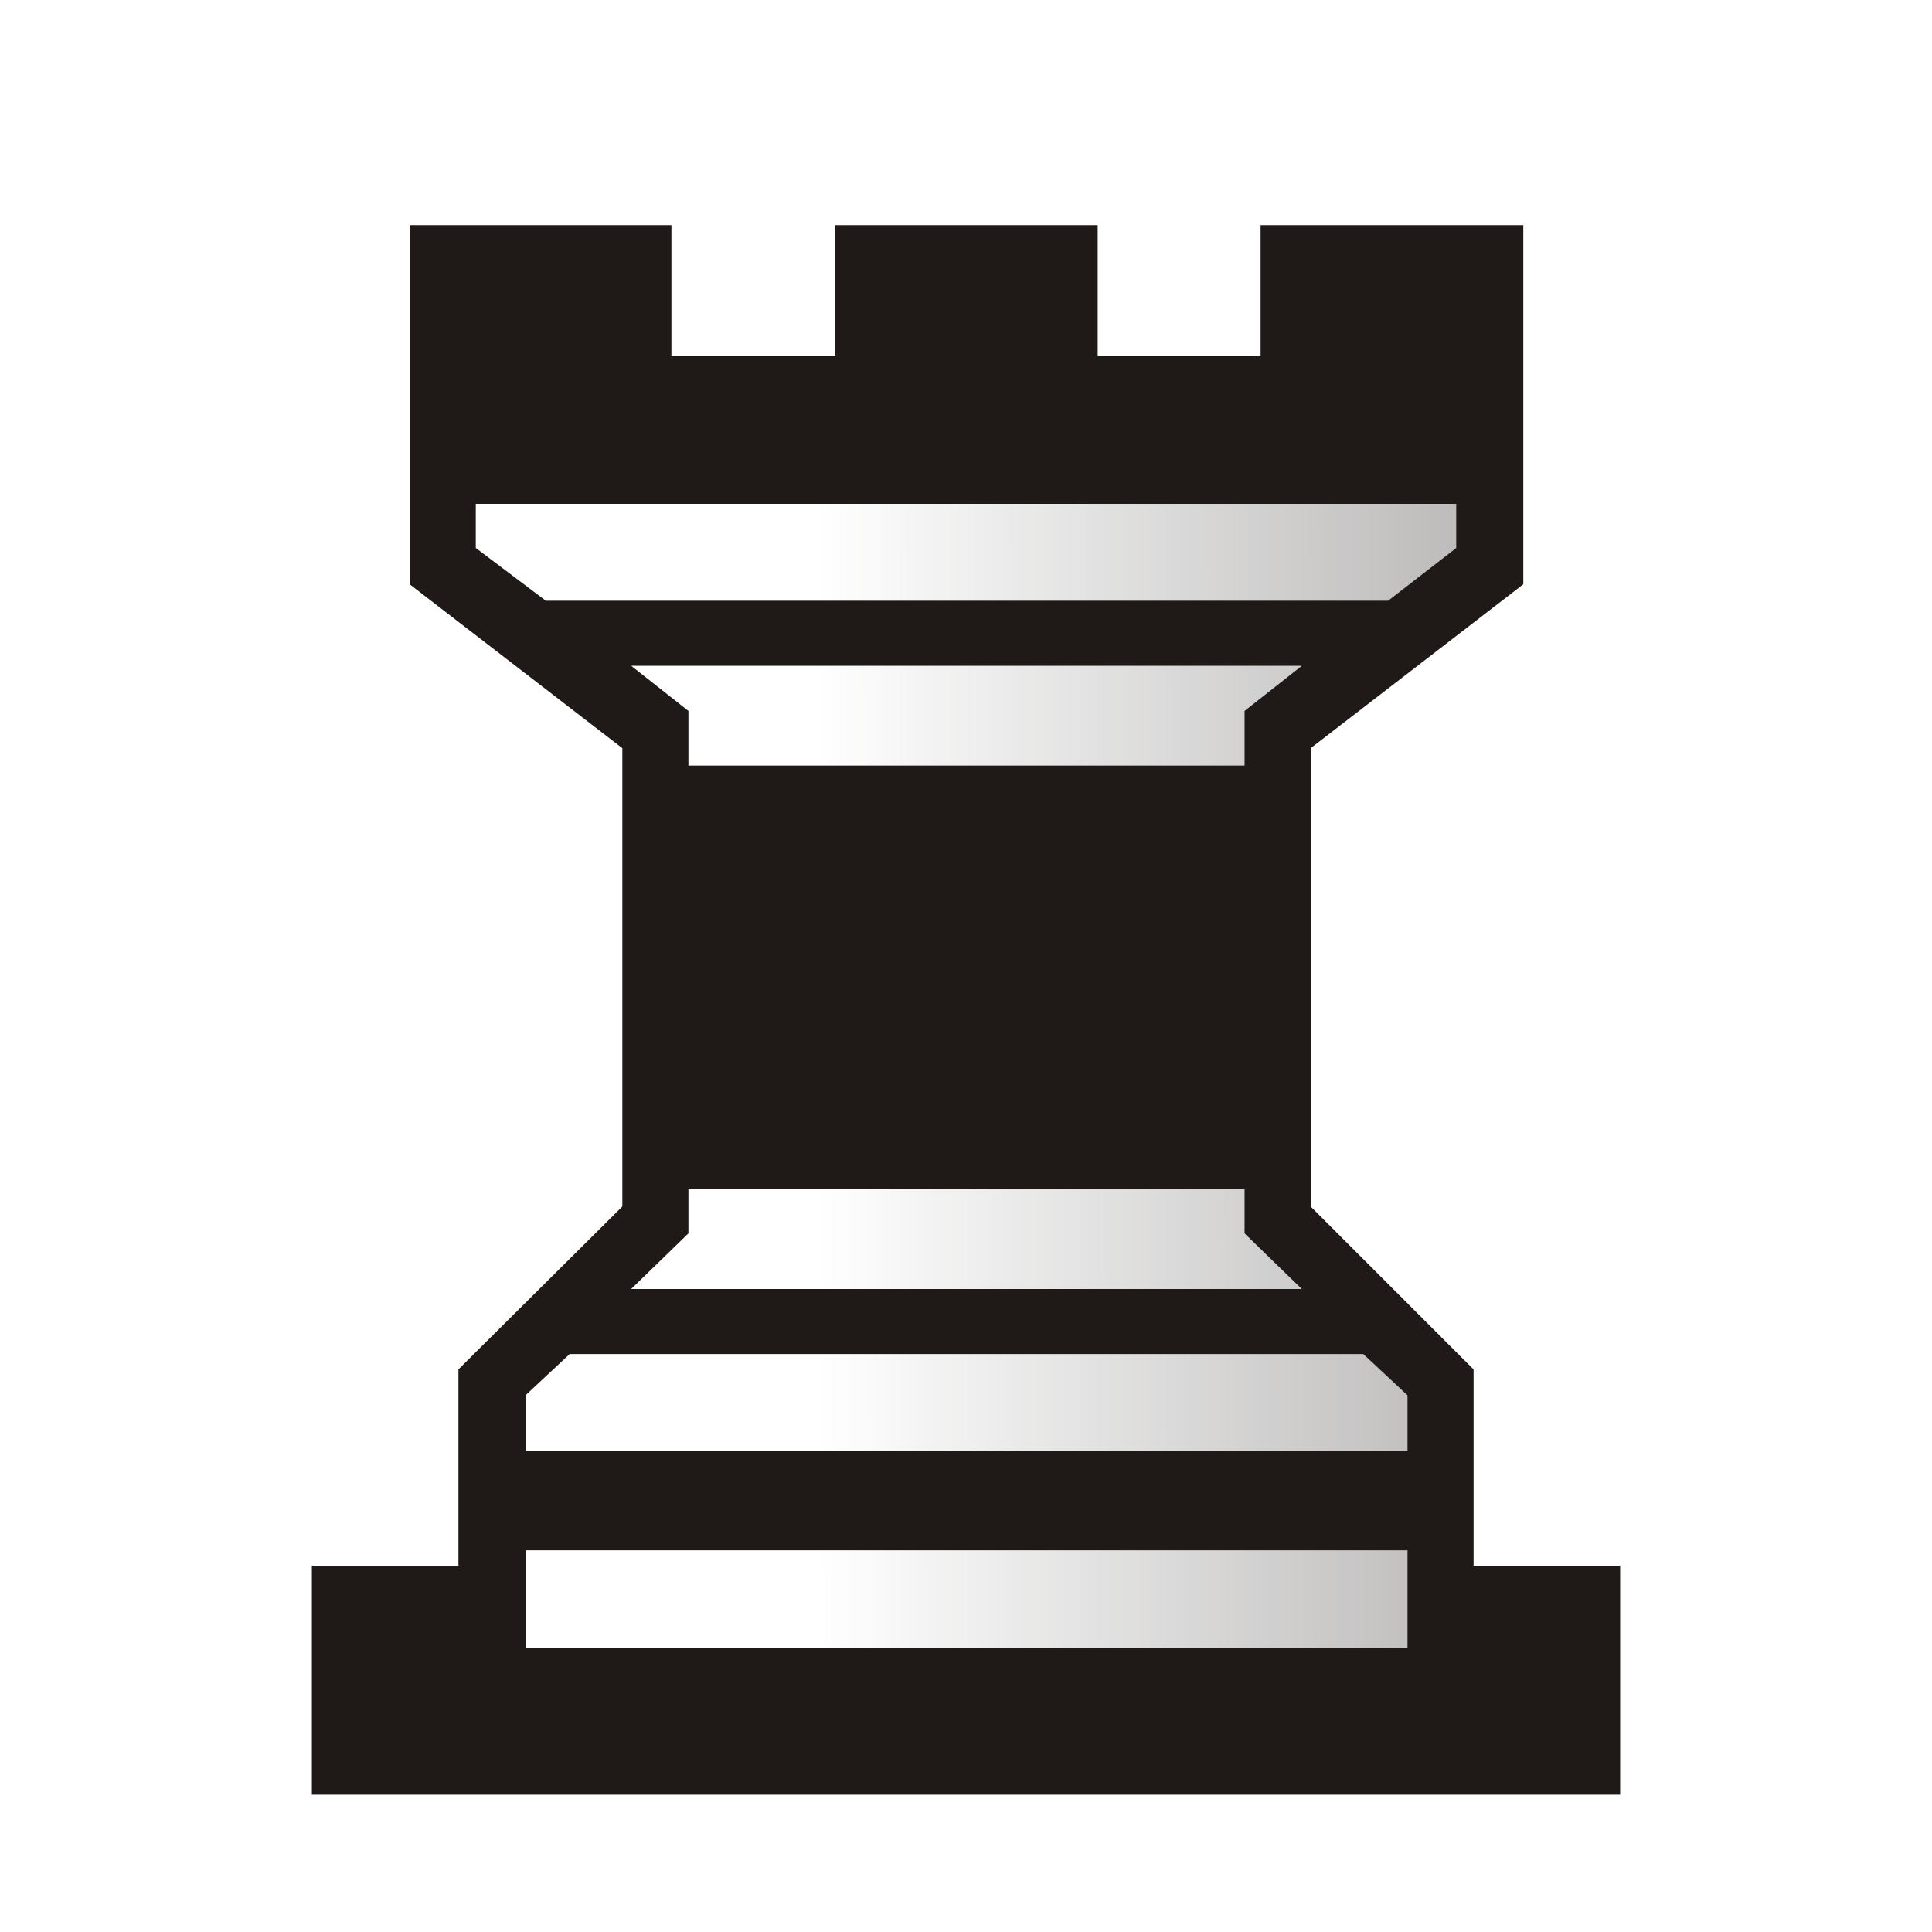
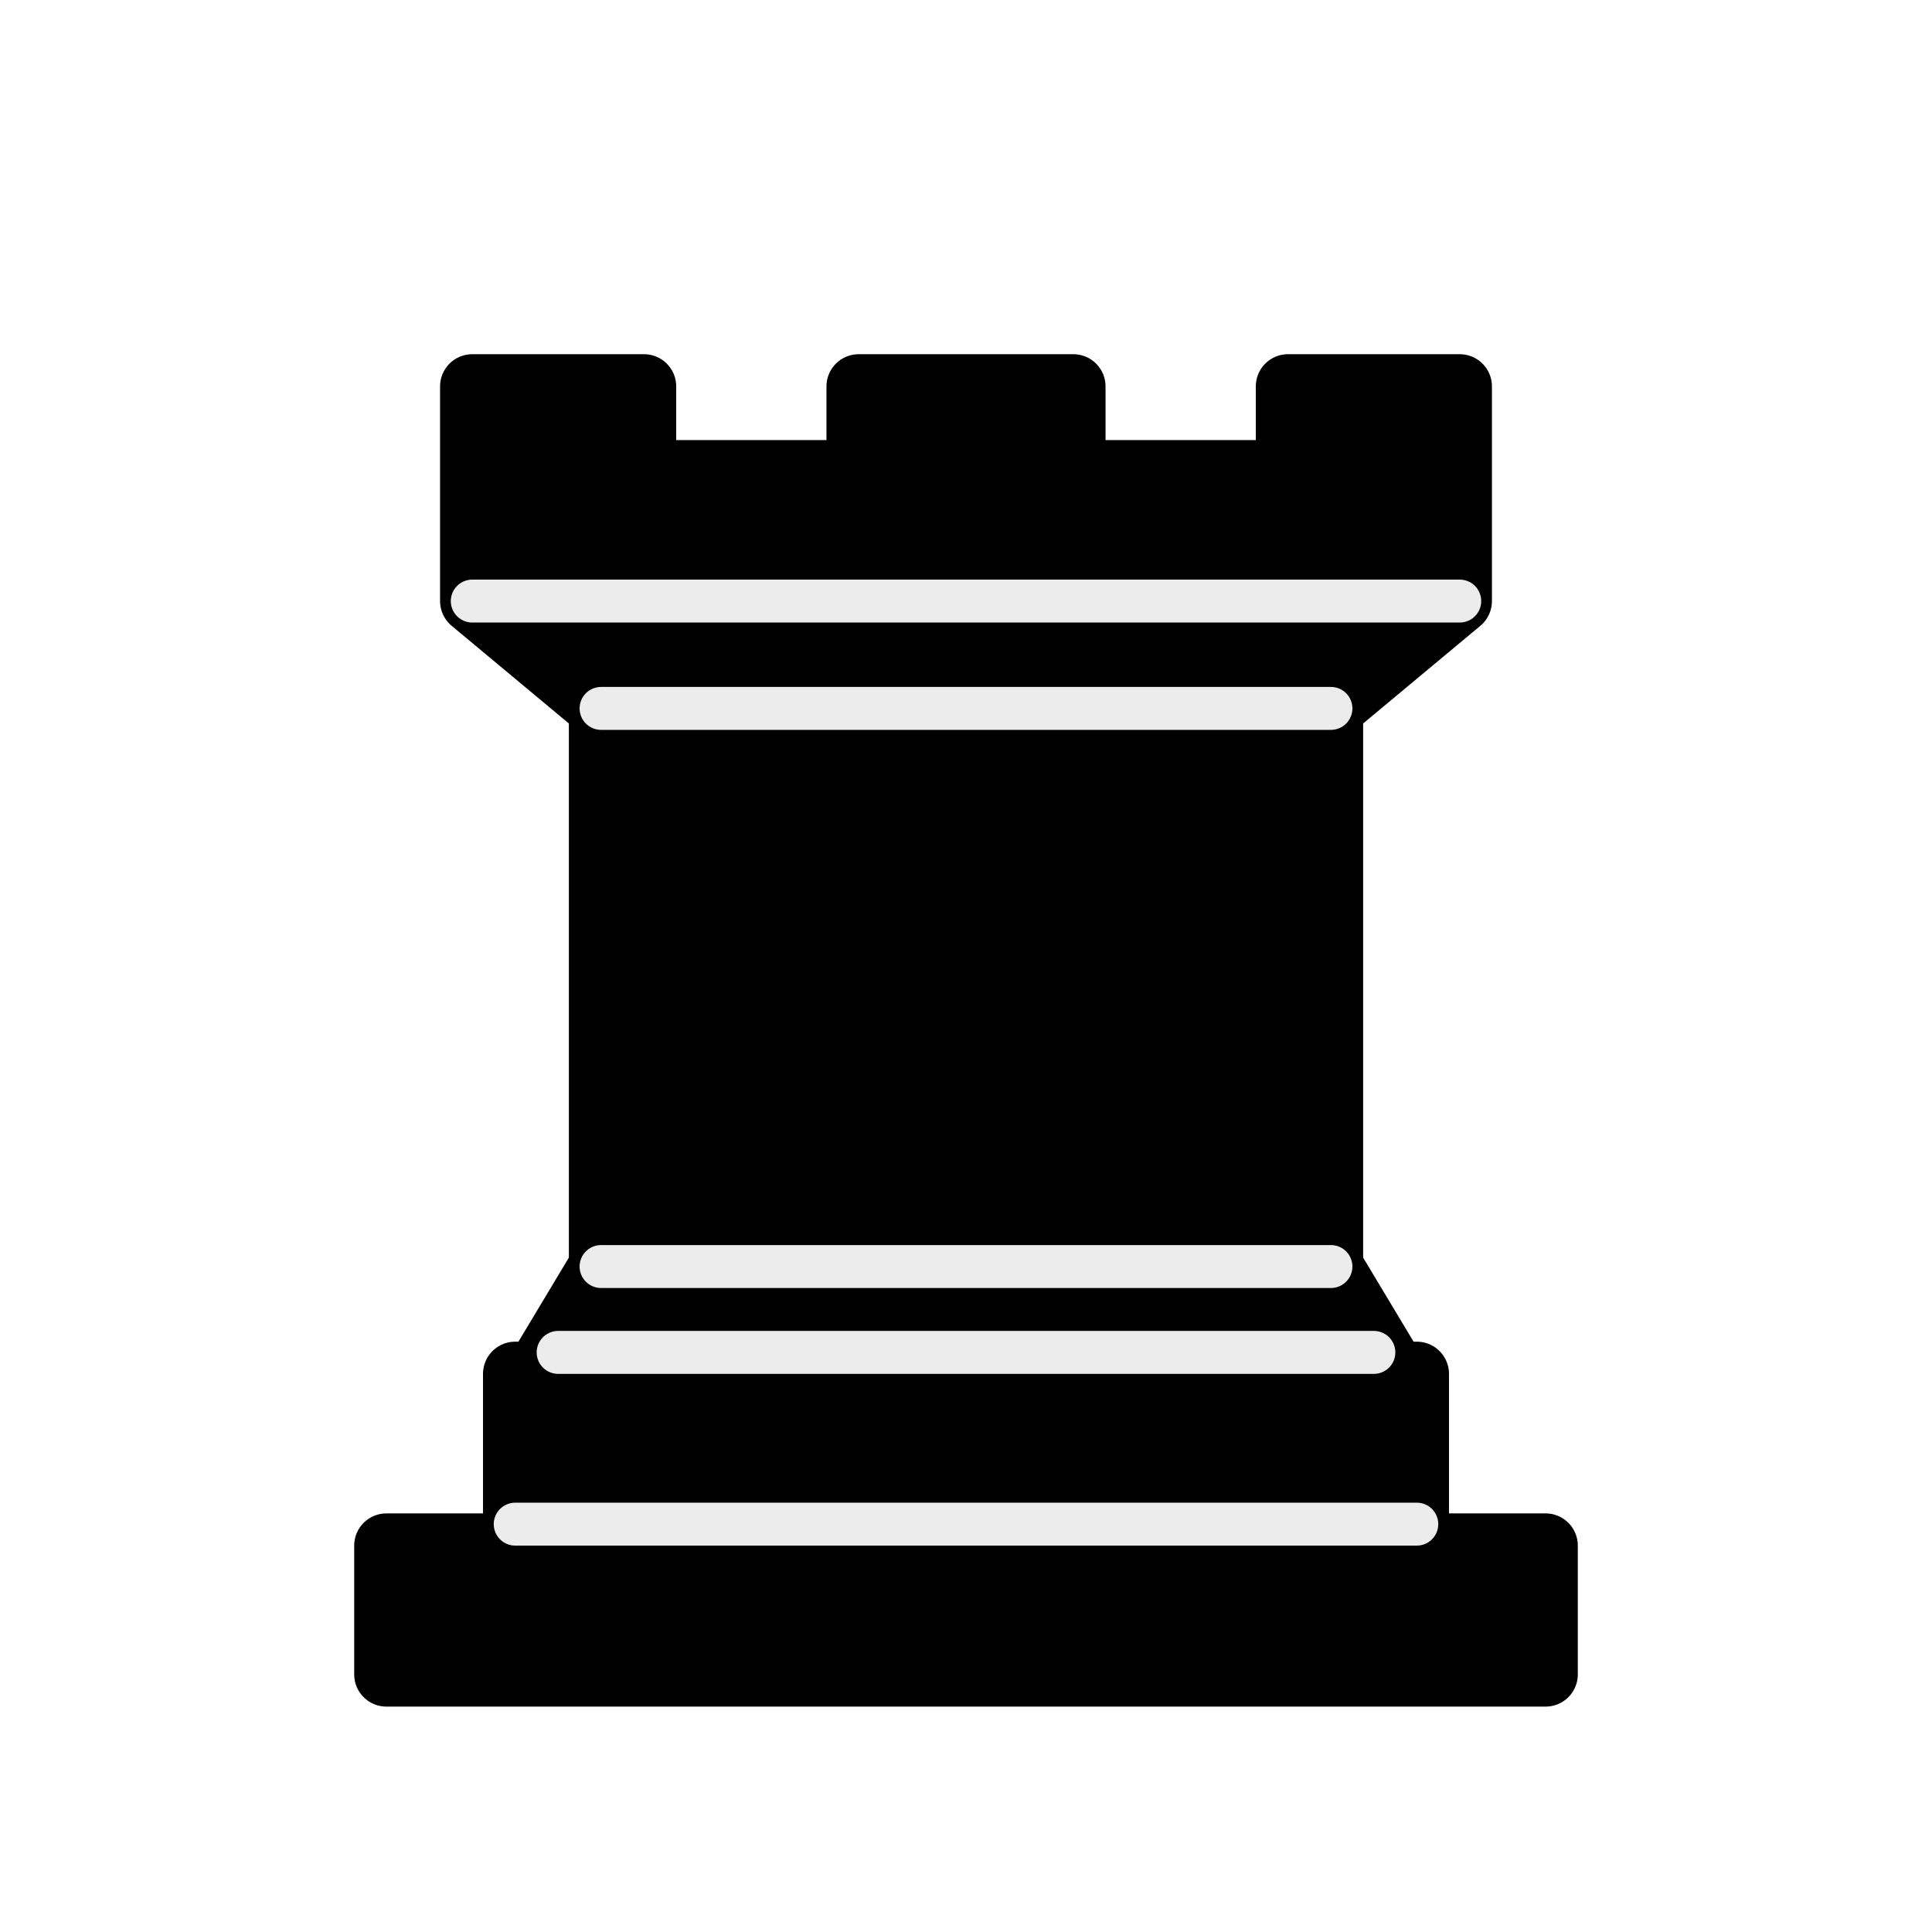
- <svg xmlns="http://www.w3.org/2000/svg" width="50mm" height="50mm" fill-rule="evenodd" clip-rule="evenodd" image-rendering="optimizeQuality" shape-rendering="geometricPrecision" text-rendering="geometricPrecision" viewBox="0 0 50 50">
-   <linearGradient id="a" x1="21.192" x2="77.736" y1="37.552" y2="37.429" gradientUnits="userSpaceOnUse">
-     <stop offset="0" stop-color="#fff" />
-     <stop offset="1" stop-color="#fff" stop-opacity="0" />
-   </linearGradient>
-   <path fill="#1f1a17" d="M28.408 9.22h4.216V5.825h6.799v9.296l-5.503 4.242v11.862l4.216 4.216v5.08h3.793v5.927H8.071V40.52h3.793v-5.08l4.242-4.216V19.363l-5.504-4.242V5.825h6.774V9.22h4.242V5.825h6.79z" />
-   <path fill="url(#a)" d="M25.013 35.043h-10.27L13.6 36.11v1.44h22.826v-1.44l-1.143-1.067zM13.6 40.123v2.532h22.826v-2.532zM25.013 13.04h-12.7v1.142l1.812 1.364h21.801l1.761-1.364V13.04zm0 4.19h-8.679l1.482 1.169v1.414h14.393v-1.414l1.482-1.168zm0 13.547h-7.197v1.143l-1.482 1.44h17.357l-1.482-1.44v-1.143z" />
+ <svg xmlns="http://www.w3.org/2000/svg" viewBox="0 0 45 45">
+   <g fill-rule="evenodd" stroke="#000" stroke-linecap="round" stroke-linejoin="round" stroke-width="1.5">
+     <path stroke-linecap="butt" d="M9 39h27v-3H9zm3.5-7 1.5-2.5h17l1.5 2.5zm-.5 4v-4h21v4z" />
+     <path stroke-linecap="butt" stroke-linejoin="miter" d="M14 29.5v-13h17v13z" />
+     <path stroke-linecap="butt" d="M14 16.5 11 14h23l-3 2.5zM11 14V9h4v2h5V9h5v2h5V9h4v5z" />
+     <path fill="none" stroke="#ececec" stroke-linejoin="miter" stroke-width="1" d="M12 35.5h21m-20-4h19m-18-2h17m-17-13h17M11 14h23" />
+   </g>
</svg>
